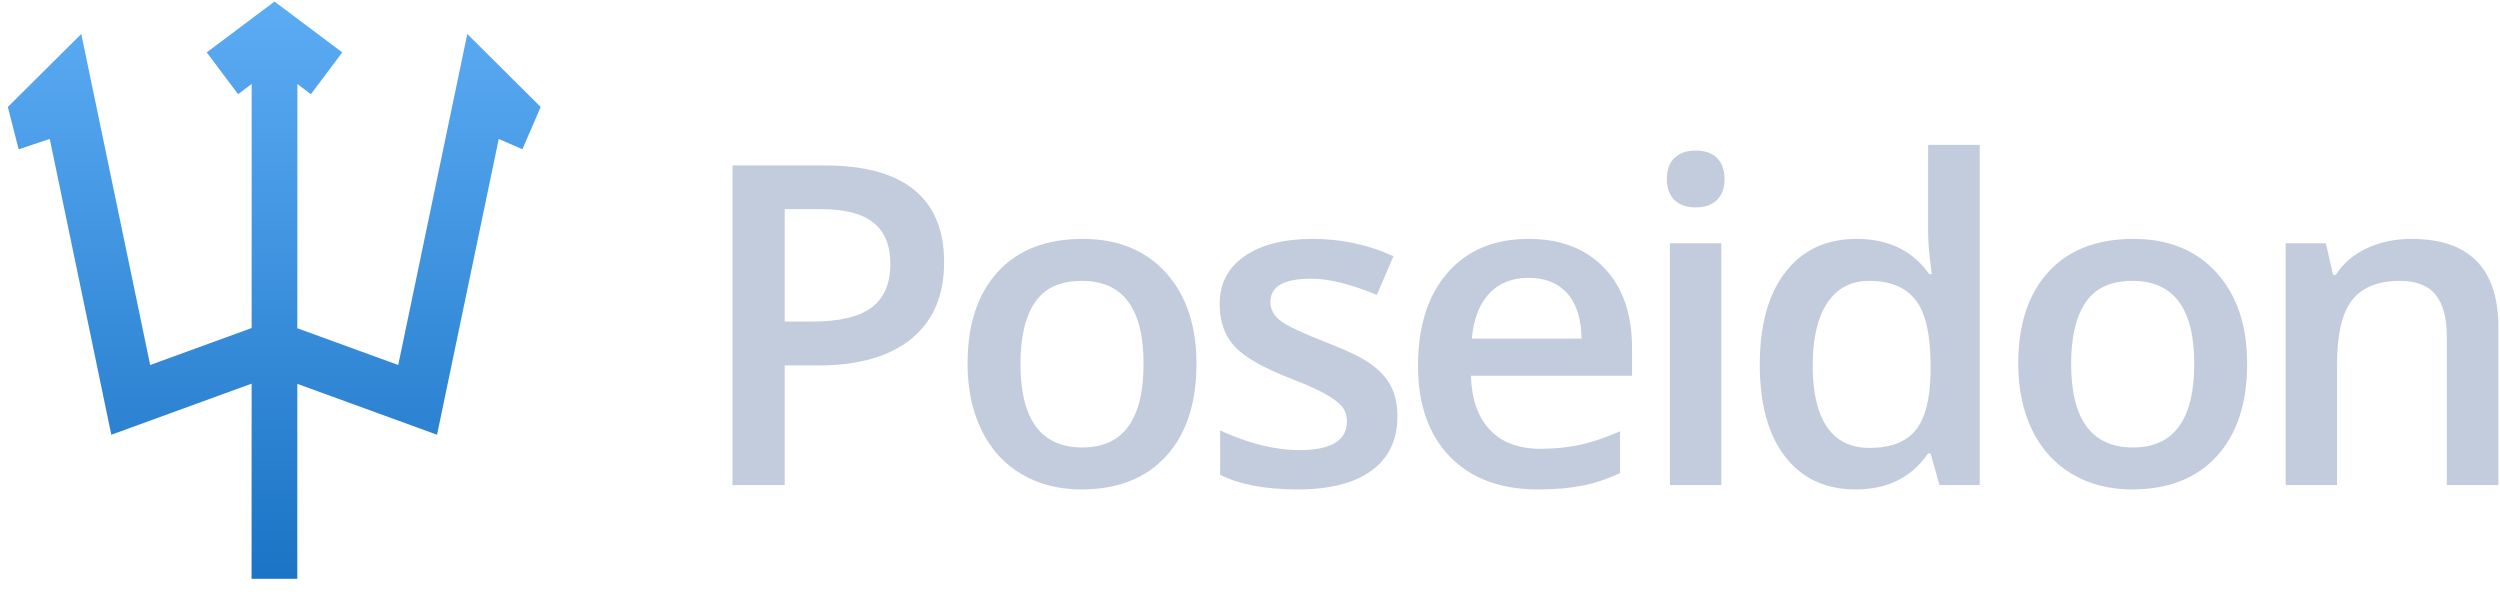
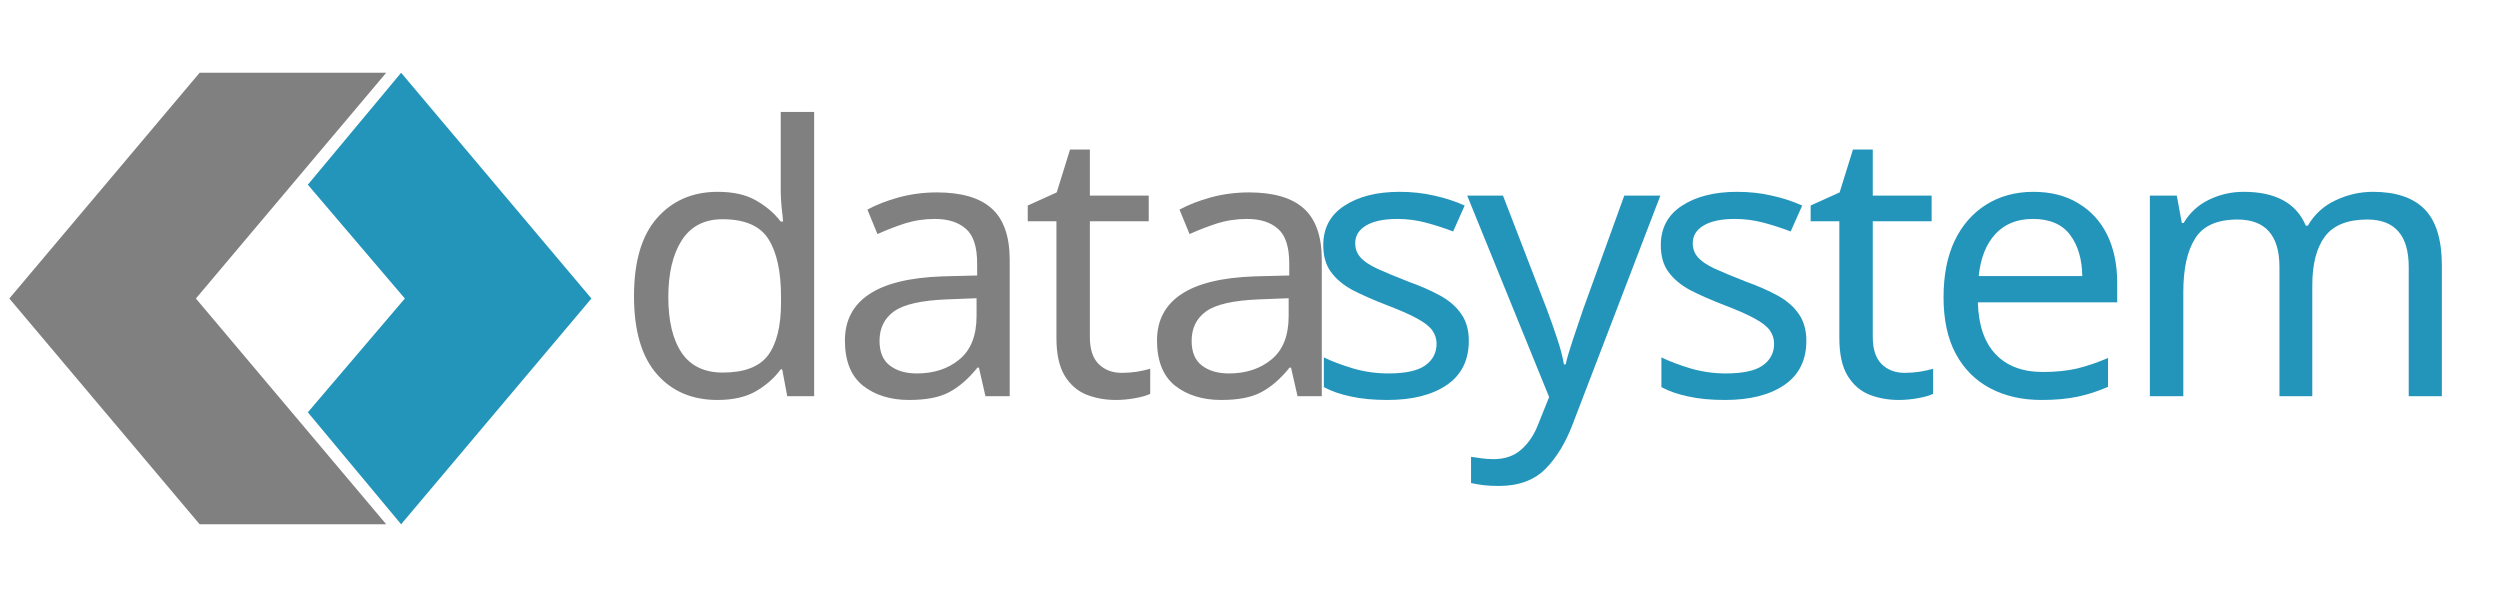
- <svg xmlns="http://www.w3.org/2000/svg" width="134px" height="32px" viewBox="0 0 134 32" version="1.1">
-   <defs>
-     <linearGradient x1="50%" y1="0%" x2="50%" y2="100%" id="linearGradient-1">
-       <stop stop-color="#5CACF4" offset="0%" />
-       <stop stop-color="#1B74C5" offset="100%" />
-     </linearGradient>
-   </defs>
-   <g id="Dashboard" stroke="none" stroke-width="1" fill="none" fill-rule="evenodd">
-     <g id="Dashboard-/-Dark" transform="translate(-14, -11)" fill-rule="nonzero">
-       <g id="logo-poseidon-dark" transform="translate(14, 11)">
-         <path d="M42.062,26 L42.062,19.59 L43.844,19.59 C46.008,19.59 47.676,19.113 48.848,18.16 C50.02,17.207 50.605,15.836 50.605,14.047 C50.605,12.344 50.072,11.055 49.006,10.18 C47.939,9.305 46.336,8.867 44.195,8.867 L39.262,8.867 L39.262,26 L42.062,26 Z M42.062,17.234 L42.062,11.211 L44.008,11.211 C45.281,11.211 46.219,11.453 46.82,11.938 C47.422,12.422 47.723,13.156 47.723,14.141 C47.723,15.203 47.387,15.984 46.715,16.484 C46.043,16.984 44.988,17.234 43.551,17.234 L42.062,17.234 Z M57.966,26.234 C59.904,26.234 61.416,25.641 62.502,24.453 C63.587,23.266 64.13,21.613 64.13,19.496 C64.13,17.449 63.584,15.822 62.49,14.615 C61.396,13.408 59.912,12.805 58.037,12.805 C56.076,12.805 54.556,13.395 53.478,14.574 C52.4,15.754 51.861,17.395 51.861,19.496 C51.861,20.848 52.111,22.035 52.611,23.059 C53.111,24.082 53.826,24.867 54.755,25.414 C55.685,25.961 56.755,26.234 57.966,26.234 Z M58.013,23.984 C55.802,23.984 54.697,22.488 54.697,19.496 C54.697,18.066 54.957,16.969 55.476,16.203 C55.996,15.438 56.834,15.055 57.99,15.055 C60.193,15.055 61.295,16.535 61.295,19.496 C61.295,22.488 60.201,23.984 58.013,23.984 Z M69.558,26.234 C71.277,26.234 72.597,25.896 73.519,25.221 C74.441,24.545 74.902,23.574 74.902,22.309 C74.902,21.684 74.784,21.146 74.55,20.697 C74.316,20.248 73.956,19.852 73.472,19.508 C72.987,19.164 72.21,18.785 71.14,18.371 C69.866,17.879 69.04,17.492 68.661,17.211 C68.282,16.93 68.093,16.586 68.093,16.18 C68.093,15.352 68.82,14.938 70.273,14.938 C71.226,14.938 72.402,15.227 73.8,15.805 L74.691,13.73 C73.331,13.113 71.89,12.805 70.366,12.805 C68.827,12.805 67.611,13.111 66.716,13.725 C65.821,14.338 65.374,15.199 65.374,16.309 C65.374,17.23 65.638,17.98 66.165,18.559 C66.693,19.137 67.702,19.715 69.195,20.293 C69.96,20.59 70.558,20.855 70.987,21.09 C71.417,21.324 71.726,21.551 71.913,21.77 C72.101,21.988 72.195,22.262 72.195,22.59 C72.195,23.613 71.347,24.125 69.652,24.125 C68.339,24.125 66.921,23.773 65.398,23.07 L65.398,25.449 C66.445,25.973 67.831,26.234 69.558,26.234 Z M82.438,26.234 C83.321,26.234 84.106,26.168 84.794,26.035 C85.481,25.902 86.161,25.676 86.833,25.355 L86.833,23.117 C86.075,23.453 85.366,23.693 84.706,23.838 C84.046,23.982 83.333,24.055 82.567,24.055 C81.403,24.055 80.501,23.717 79.86,23.041 C79.22,22.365 78.88,21.398 78.841,20.141 L87.477,20.141 L87.477,18.652 C87.477,16.832 86.981,15.402 85.989,14.363 C84.997,13.324 83.645,12.805 81.934,12.805 C80.091,12.805 78.641,13.41 77.587,14.621 C76.532,15.832 76.005,17.496 76.005,19.613 C76.005,21.676 76.573,23.295 77.71,24.471 C78.846,25.646 80.423,26.234 82.438,26.234 Z M78.888,18.148 C78.989,17.086 79.304,16.277 79.831,15.723 C80.358,15.168 81.059,14.891 81.934,14.891 C82.809,14.891 83.497,15.166 83.997,15.717 C84.497,16.268 84.755,17.078 84.77,18.148 L78.888,18.148 Z M90.901,11.117 C91.385,11.117 91.762,10.982 92.032,10.713 C92.301,10.443 92.436,10.074 92.436,9.605 C92.436,9.113 92.301,8.734 92.032,8.469 C91.762,8.203 91.385,8.07 90.901,8.07 C90.401,8.07 90.016,8.203 89.746,8.469 C89.477,8.734 89.342,9.113 89.342,9.605 C89.342,10.074 89.477,10.443 89.746,10.713 C90.016,10.982 90.401,11.117 90.901,11.117 Z M92.26,26 L92.26,13.039 L89.506,13.039 L89.506,26 L92.26,26 Z M99.469,26.234 C101.172,26.234 102.465,25.59 103.348,24.301 L103.477,24.301 L103.957,26 L106.113,26 L106.113,7.766 L103.348,7.766 L103.348,12.488 C103.348,13.027 103.414,13.762 103.547,14.691 L103.406,14.691 C102.516,13.434 101.219,12.805 99.516,12.805 C97.891,12.805 96.619,13.396 95.701,14.58 C94.783,15.764 94.324,17.418 94.324,19.543 C94.324,21.66 94.777,23.305 95.684,24.477 C96.59,25.648 97.852,26.234 99.469,26.234 Z M100.207,24.008 C99.191,24.008 98.43,23.631 97.922,22.877 C97.414,22.123 97.16,21.027 97.16,19.59 C97.16,18.137 97.422,17.018 97.945,16.232 C98.469,15.447 99.215,15.055 100.184,15.055 C101.316,15.055 102.148,15.398 102.68,16.086 C103.211,16.773 103.477,17.934 103.477,19.566 L103.477,19.953 C103.461,21.383 103.195,22.416 102.68,23.053 C102.164,23.689 101.34,24.008 100.207,24.008 Z M114.283,26.234 C116.22,26.234 117.732,25.641 118.818,24.453 C119.904,23.266 120.447,21.613 120.447,19.496 C120.447,17.449 119.9,15.822 118.806,14.615 C117.713,13.408 116.228,12.805 114.353,12.805 C112.392,12.805 110.873,13.395 109.795,14.574 C108.716,15.754 108.177,17.395 108.177,19.496 C108.177,20.848 108.427,22.035 108.927,23.059 C109.427,24.082 110.142,24.867 111.072,25.414 C112.002,25.961 113.072,26.234 114.283,26.234 Z M114.33,23.984 C112.119,23.984 111.013,22.488 111.013,19.496 C111.013,18.066 111.273,16.969 111.793,16.203 C112.312,15.438 113.15,15.055 114.306,15.055 C116.509,15.055 117.611,16.535 117.611,19.496 C117.611,22.488 116.517,23.984 114.33,23.984 Z M125.265,26 L125.265,19.543 C125.265,17.926 125.534,16.773 126.073,16.086 C126.612,15.398 127.464,15.055 128.628,15.055 C129.503,15.055 130.142,15.301 130.544,15.793 C130.946,16.285 131.148,17.031 131.148,18.031 L131.148,26 L133.913,26 L133.913,17.551 C133.913,14.387 132.359,12.805 129.249,12.805 C128.374,12.805 127.577,12.973 126.859,13.309 C126.14,13.645 125.585,14.121 125.195,14.738 L125.054,14.738 L124.667,13.039 L122.511,13.039 L122.511,26 L125.265,26 Z" id="Poseidon" fill="#C3CCDD" />
-         <g id="icon-poseidon" fill="url(#linearGradient-1)">
-           <path d="M14.714,0.083 L18.345,2.808 L16.665,5.048 L15.94,4.504 L15.937,17.594 L21.345,19.564 L25.046,1.821 L28.98,5.733 L28,8 L26.733,7.447 L23.425,23.302 L15.937,20.575 L15.934,31.024 L13.484,31.024 L13.487,20.563 L5.966,23.302 L2.667,7.447 L1,8 L0.42,5.733 L4.356,1.82 L8.049,19.564 L13.487,17.582 L13.49,4.5 L12.761,5.048 L11.081,2.808 L14.714,0.083 Z" id="Path-2" />
-         </g>
-       </g>
-     </g>
+ <svg xmlns="http://www.w3.org/2000/svg" version="1.1" id="Capa_1" x="0px" y="0px" viewBox="0 0 134 32" style="enable-background:new 0 0 134 32;" xml:space="preserve">
+   <style type="text/css">
+ 	.st0{fill:#808081;}
+ 	.st1{fill:#2395BA;}
+ 	.st2{font-family:'Arial-BoldMT';}
+ 	.st3{font-size:20.046px;}
+ 	.st4{letter-spacing:-1;}
+ </style>
+   <g>
+     <polygon class="st0" points="10.5,16 20.7,28.1 10.7,28.1 0.5,16 10.7,3.9 20.7,3.9  " />
+     <polygon class="st1" points="31.7,16 21.5,28.1 16.5,22.1 21.7,16 16.5,9.9 21.5,3.9  " />
  </g>
+   <text transform="matrix(1.0148 0 0 1 32.8564 21.2349)">
+     <tspan x="0" y="0" class="st0 st2 st3 st4">data</tspan>
+     <tspan x="36.5" y="0" class="st1 st2 st3 st4">system</tspan>
+   </text>
</svg>
